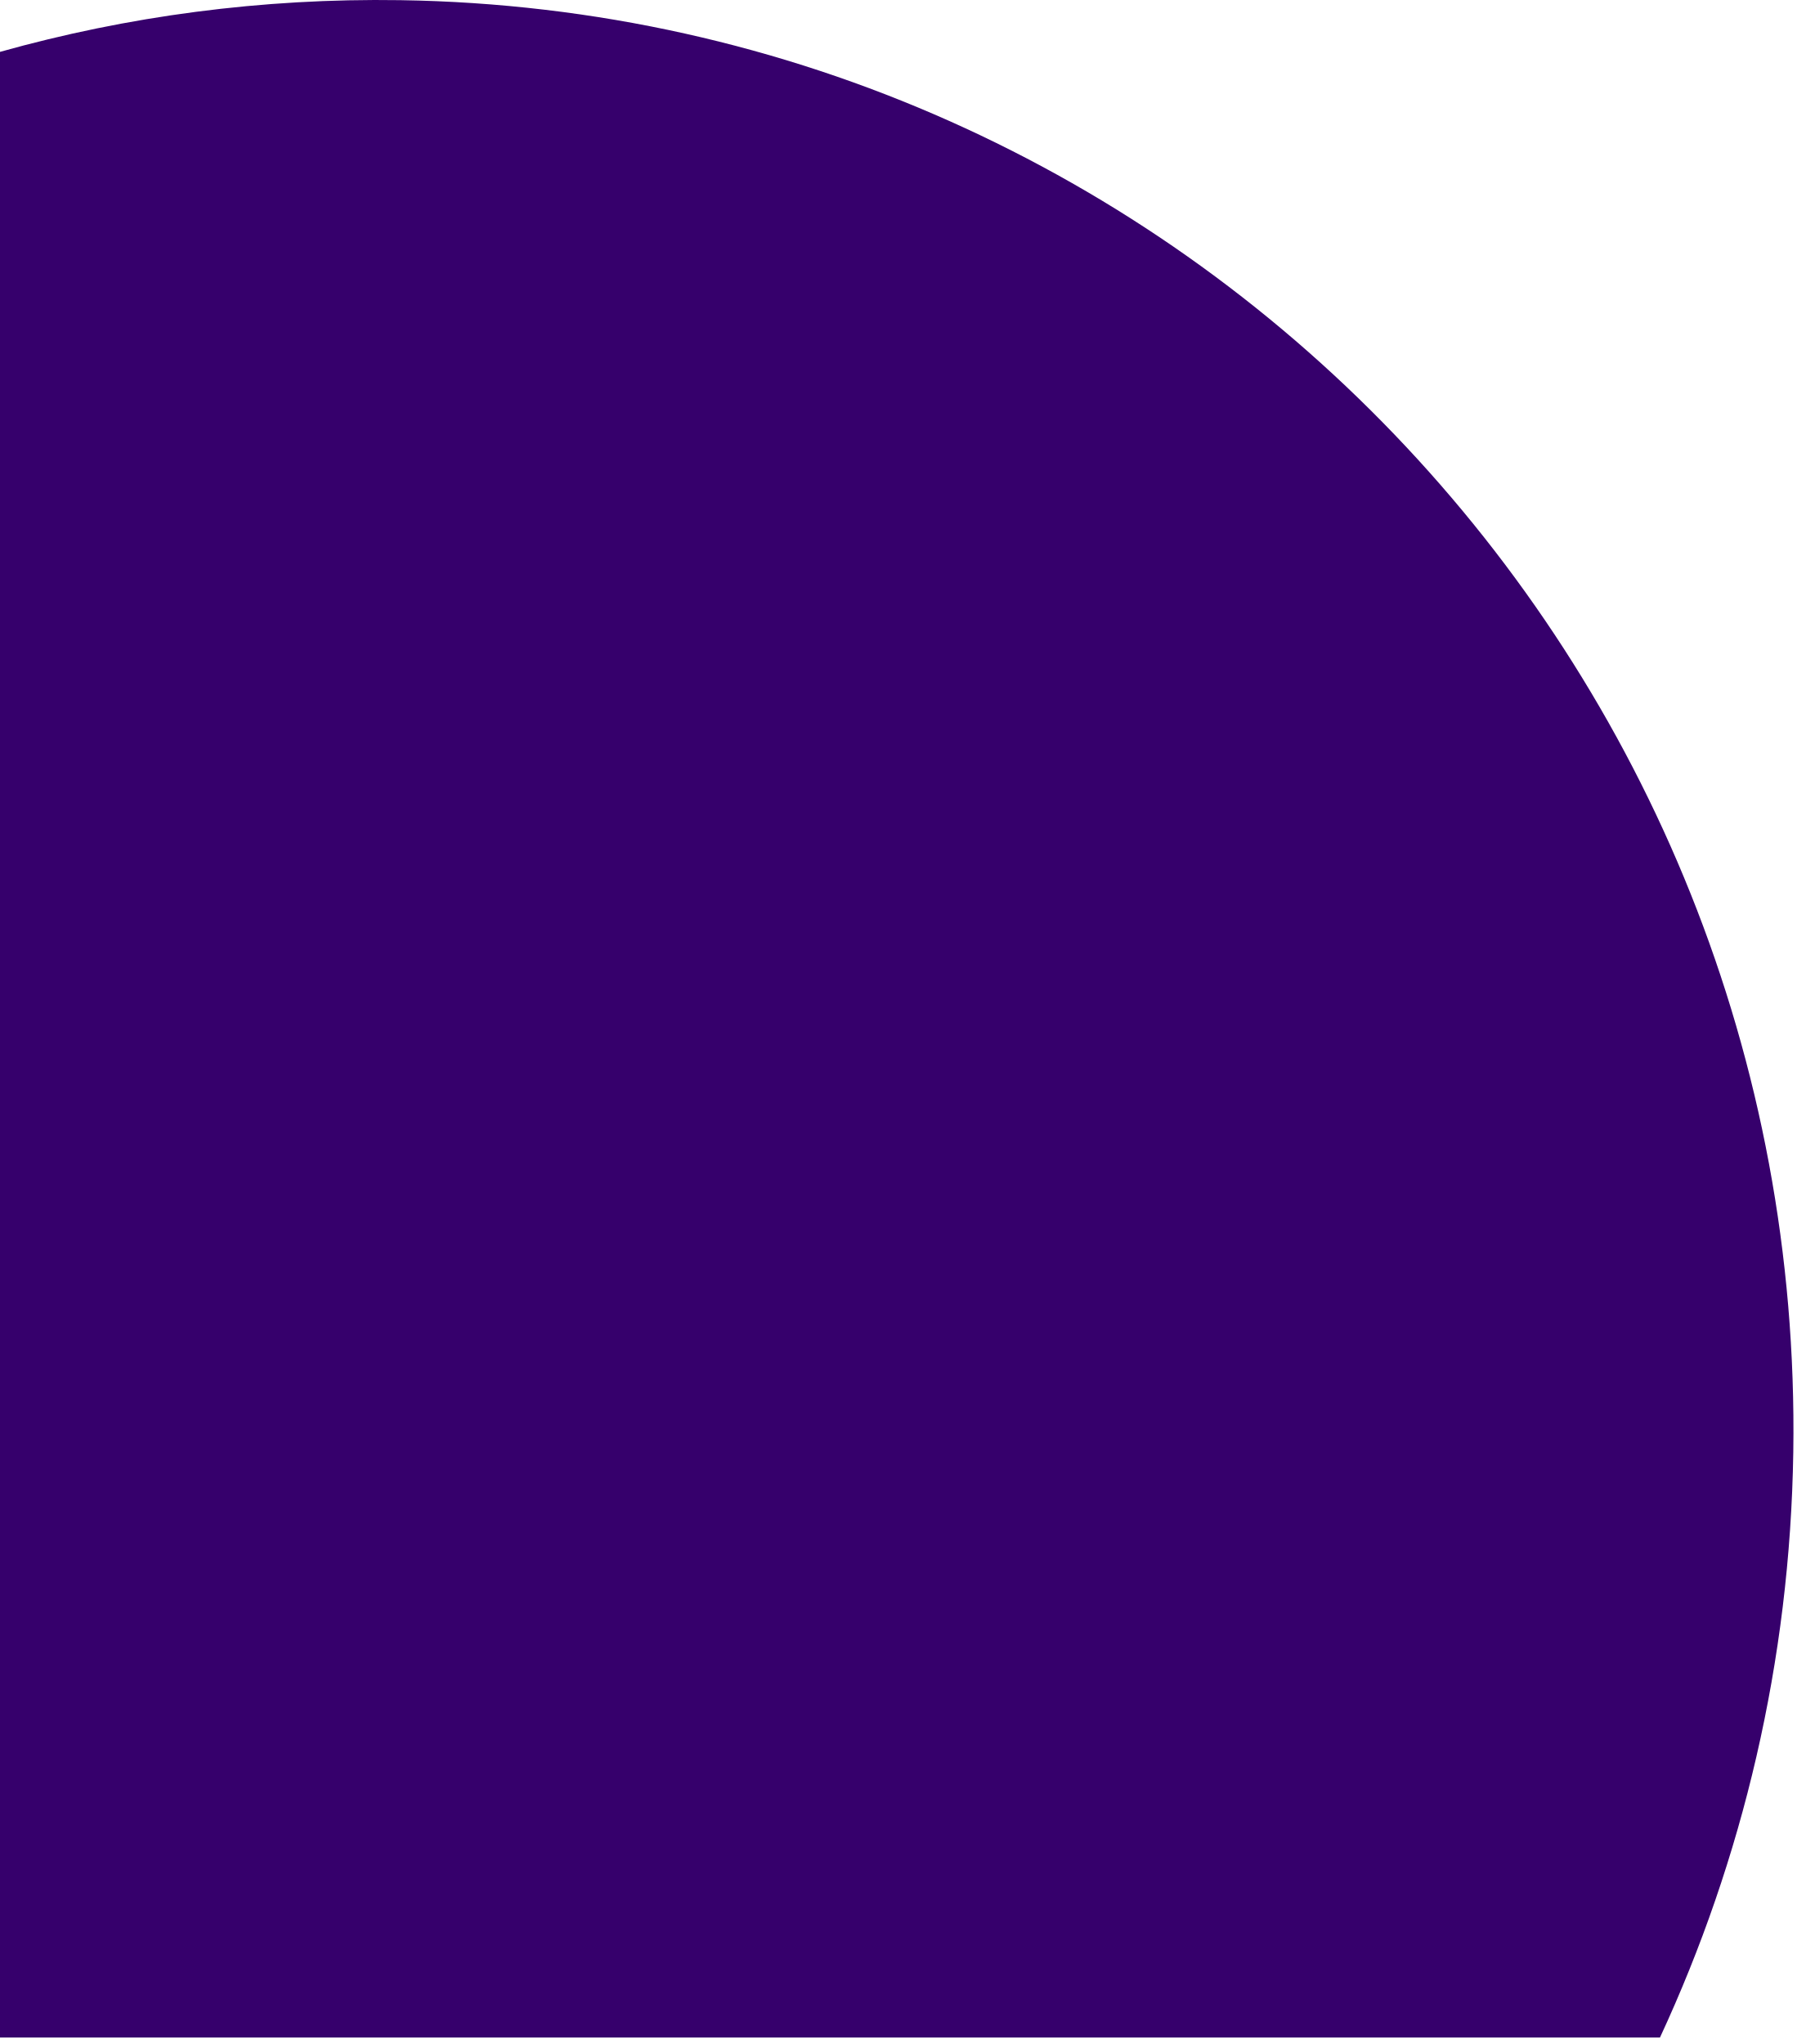
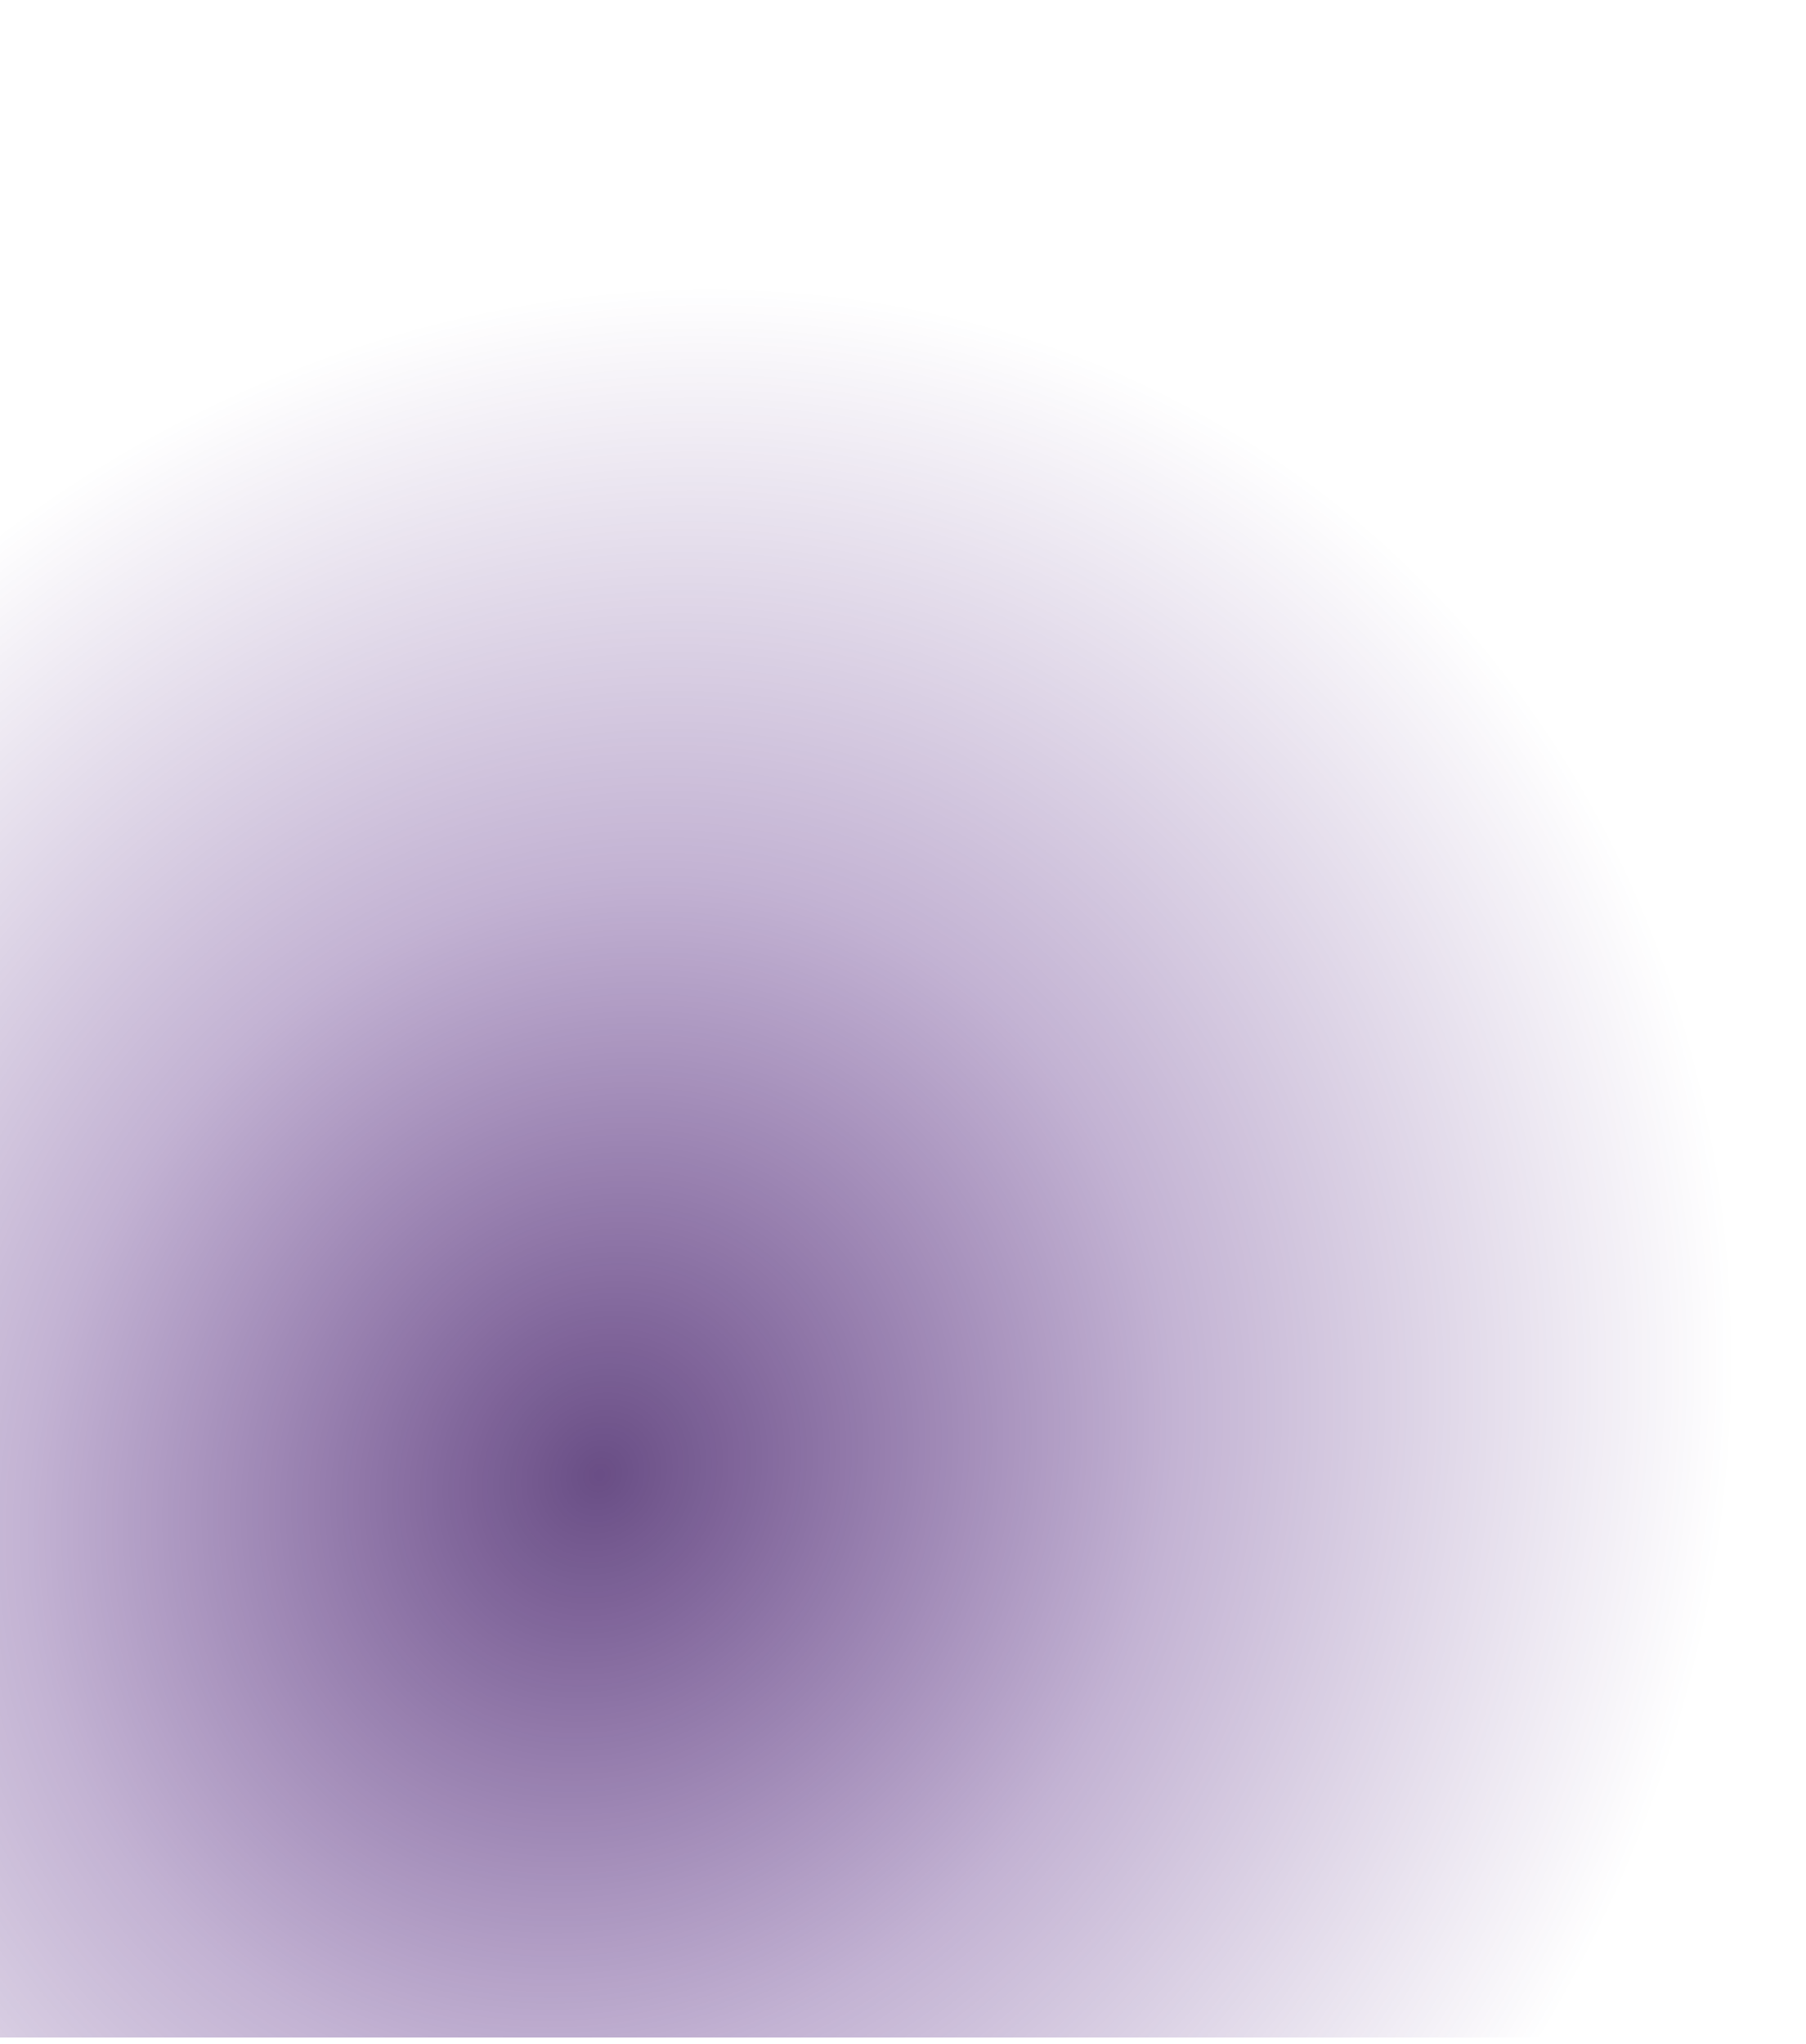
<svg xmlns="http://www.w3.org/2000/svg" width="121" height="137" viewBox="0 0 121 137" fill="none">
-   <path d="M111.265 136.565H6.8573e-06L0 3.477C8.529 1.085 17.534 -0.131 26.832 0.011C79.206 0.81 121.009 44.381 120.201 97.33C119.987 111.358 116.804 124.637 111.265 136.565Z" fill="#36006C" />
+   <path d="M111.265 136.565H6.8573e-06L0 3.477C8.529 1.085 17.534 -0.131 26.832 0.011C79.206 0.81 121.009 44.381 120.201 97.33C119.987 111.358 116.804 124.637 111.265 136.565Z" fill="url(#paint0_radial_2968_14410)" />
+   <defs>
+     <radialGradient id="paint0_radial_2968_14410" cx="0" cy="0" r="1" gradientUnits="userSpaceOnUse" gradientTransform="translate(40.2364 99.0401) rotate(-62.0981) scale(82.3633 74.2805)">
+       <stop stop-color="#290151" stop-opacity="0.7" />
+       <stop offset="0.504" stop-color="#36006C" stop-opacity="0.3" />
+       <stop offset="1" stop-color="#36006C" stop-opacity="0" />
+     </radialGradient>
+   </defs>
</svg>
